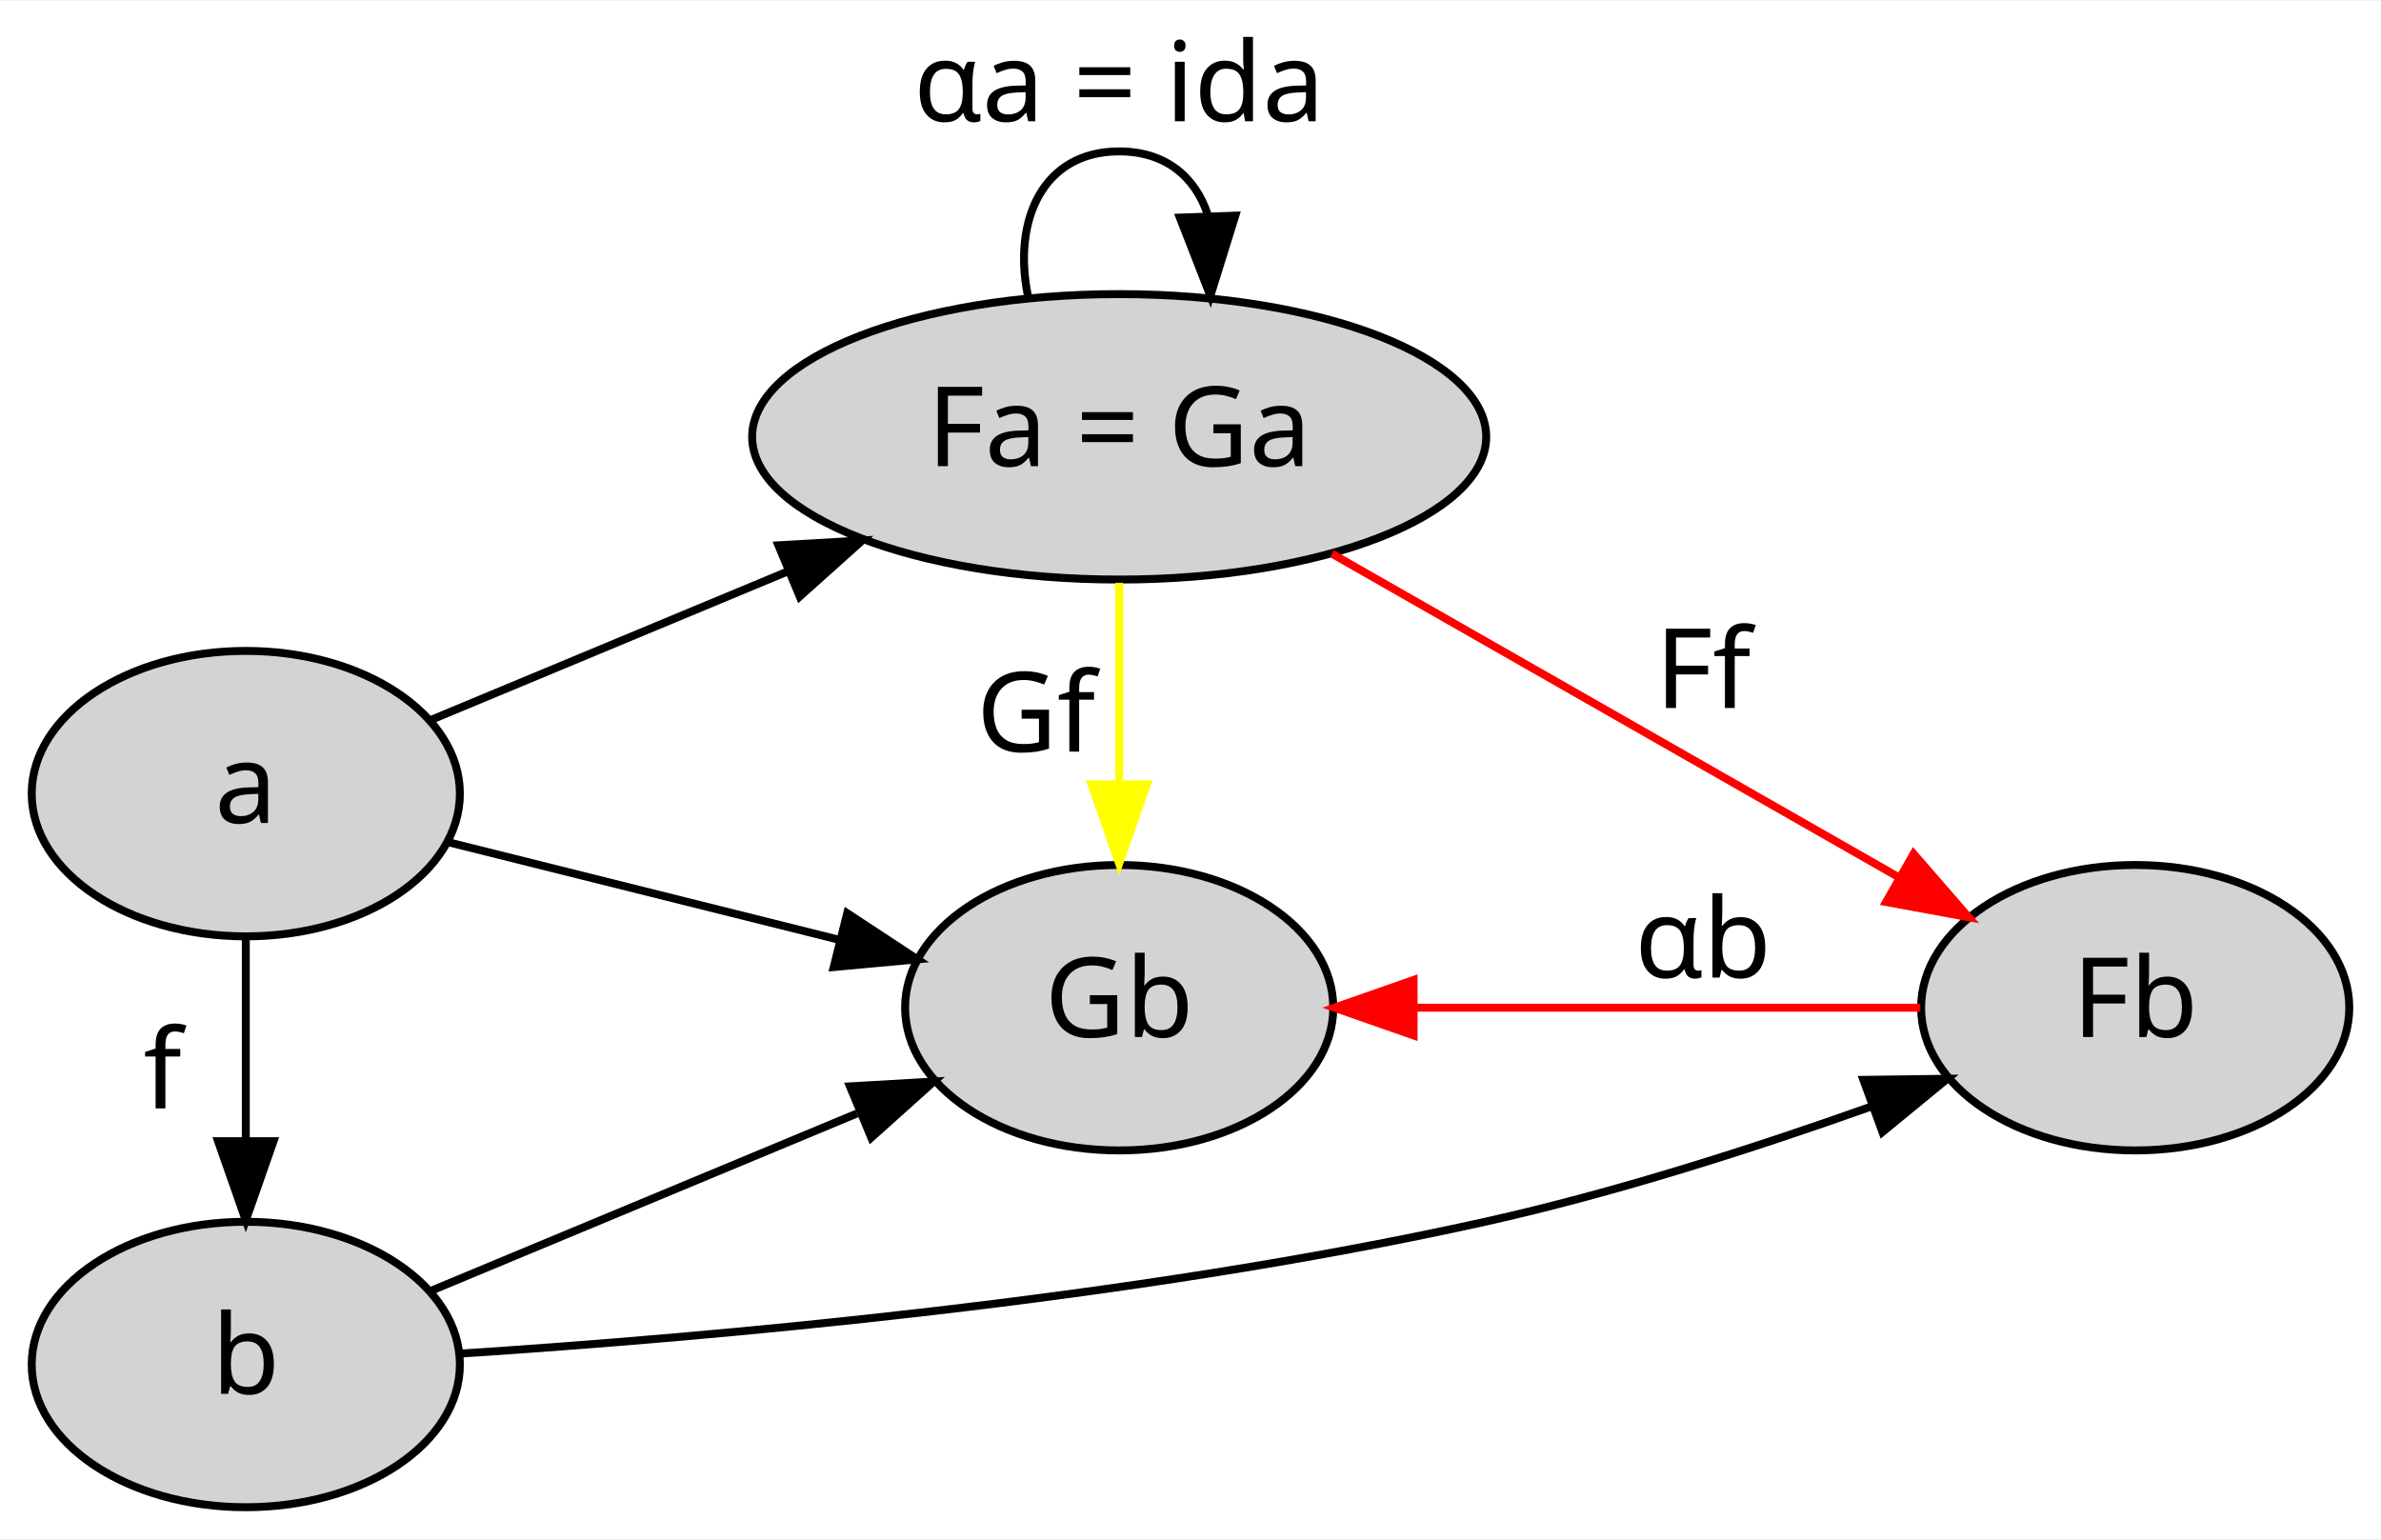
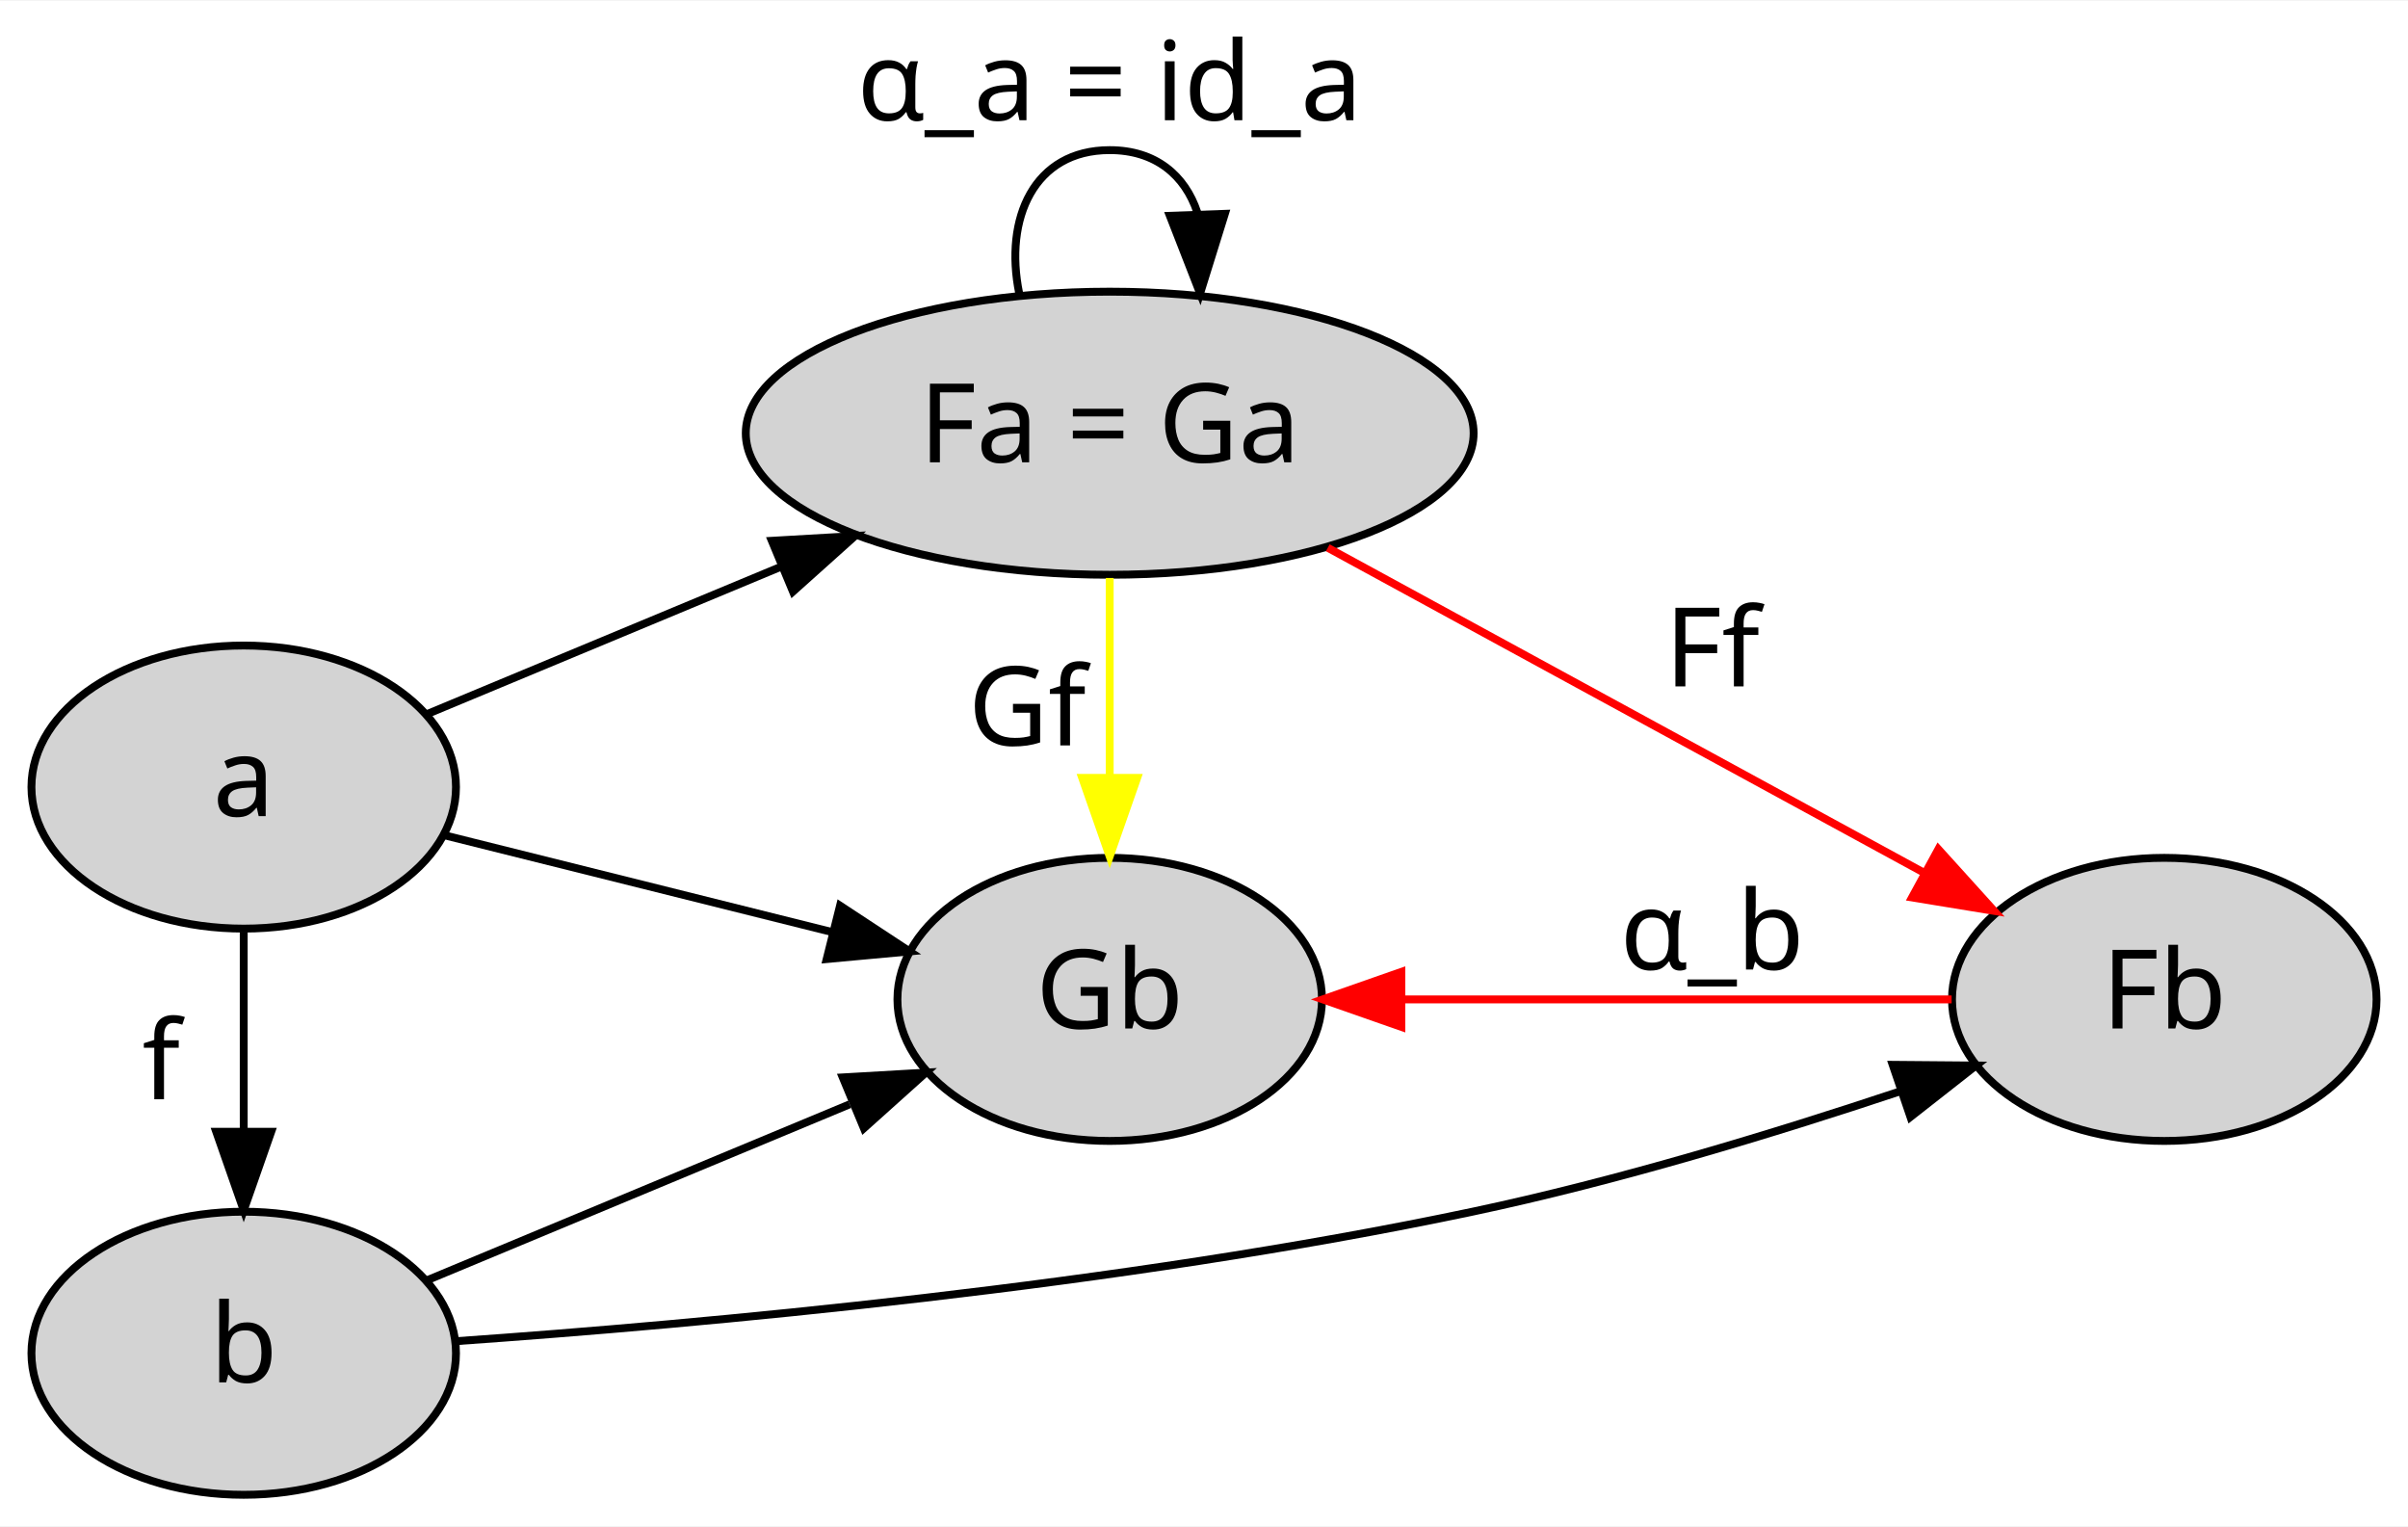
- <svg xmlns="http://www.w3.org/2000/svg" width="300pt" height="194pt" viewBox="0.00 0.00 300.29 194.00">
+ <svg xmlns="http://www.w3.org/2000/svg" width="306pt" height="194pt" viewBox="0.00 0.00 306.29 194.00">
  <g id="graph0" class="graph" transform="scale(1 1) rotate(0) translate(4 190)">
-     <polygon fill="white" stroke="transparent" points="-4,4 -4,-190 296.29,-190 296.29,4 -4,4" />
+     <polygon fill="white" stroke="transparent" points="-4,4 -4,-190 302.29,-190 302.29,4 -4,4" />
    <g id="node1" class="node">
      <ellipse fill="lightgray" stroke="black" cx="27" cy="-90" rx="27" ry="18" />
      <text text-anchor="middle" x="27" y="-86.3" font-family="Times-Roman" font-size="14.00">a</text>
    </g>
    <g id="node2" class="node">
      <ellipse fill="lightgray" stroke="black" cx="27" cy="-18" rx="27" ry="18" />
      <text text-anchor="middle" x="27" y="-14.3" font-family="Times-Roman" font-size="14.00">b</text>
    </g>
    <g id="edge1" class="edge">
      <path fill="none" stroke="black" d="M27,-71.59C27,-63.94 27,-54.89 27,-46.43" />
      <polygon fill="black" stroke="black" points="30.5,-46.17 27,-36.17 23.5,-46.17 30.5,-46.17" />
      <text text-anchor="middle" x="16.5" y="-50.3" font-family="Times-Roman" font-size="14.00">f</text>
    </g>
    <g id="node3" class="node">
      <ellipse fill="lightgray" stroke="black" cx="137.15" cy="-63" rx="27" ry="18" />
      <text text-anchor="middle" x="137.15" y="-59.3" font-family="Times-Roman" font-size="14.00">Gb</text>
    </g>
    <g id="edge2" class="edge">
      <path fill="none" stroke="black" d="M52.54,-83.87C67.06,-80.25 85.67,-75.6 101.65,-71.61" />
      <polygon fill="black" stroke="black" points="102.85,-74.92 111.7,-69.1 101.15,-68.13 102.85,-74.92" />
    </g>
    <g id="node4" class="node">
      <ellipse fill="lightgray" stroke="black" cx="137.15" cy="-135" rx="46.29" ry="18" />
      <text text-anchor="middle" x="137.15" y="-131.3" font-family="Times-Roman" font-size="14.00">Fa = Ga</text>
    </g>
    <g id="edge3" class="edge">
      <path fill="none" stroke="black" d="M50.41,-99.32C63.42,-104.74 80.21,-111.73 95.48,-118.08" />
      <polygon fill="black" stroke="black" points="94.17,-121.32 104.75,-121.93 96.86,-114.86 94.17,-121.32" />
    </g>
    <g id="edge5" class="edge">
      <path fill="none" stroke="black" d="M50.41,-27.32C65.92,-33.78 86.81,-42.47 104.08,-49.66" />
      <polygon fill="black" stroke="black" points="103.19,-53.08 113.77,-53.69 105.88,-46.61 103.19,-53.08" />
    </g>
    <g id="node5" class="node">
-       <ellipse fill="lightgray" stroke="black" cx="265.29" cy="-63" rx="27" ry="18" />
-       <text text-anchor="middle" x="265.29" y="-59.3" font-family="Times-Roman" font-size="14.00">Fb</text>
+       <ellipse fill="lightgray" stroke="black" cx="271.29" cy="-63" rx="27" ry="18" />
+       <text text-anchor="middle" x="271.29" y="-59.3" font-family="Times-Roman" font-size="14.00">Fb</text>
    </g>
    <g id="edge4" class="edge">
-       <path fill="none" stroke="black" d="M54.1,-19.38C85.18,-21.4 138.52,-26.05 183.29,-36 199.63,-39.63 217.32,-45.31 231.99,-50.53" />
-       <polygon fill="black" stroke="black" points="231.01,-53.9 241.6,-54.04 233.41,-47.32 231.01,-53.9" />
+       <path fill="none" stroke="black" d="M54.07,-19.54C85.11,-21.71 138.41,-26.52 183.29,-36 201.62,-39.87 221.6,-45.94 237.79,-51.34" />
+       <polygon fill="black" stroke="black" points="236.74,-54.68 247.34,-54.59 239,-48.05 236.74,-54.68" />
    </g>
    <g id="edge9" class="edge">
      <path fill="none" stroke="yellow" d="M137.15,-116.59C137.15,-108.94 137.15,-99.89 137.15,-91.43" />
      <polygon fill="yellow" stroke="yellow" points="140.65,-91.17 137.15,-81.17 133.65,-91.17 140.65,-91.17" />
      <text text-anchor="middle" x="126.65" y="-95.3" font-family="Times-Roman" font-size="14.00">Gf</text>
    </g>
    <g id="edge6" class="edge">
      <path fill="none" stroke="black" d="M125.64,-152.78C123.69,-162.31 127.52,-171 137.15,-171 143.01,-171 146.73,-167.77 148.29,-163.1" />
      <polygon fill="black" stroke="black" points="151.8,-162.9 148.65,-152.78 144.8,-162.65 151.8,-162.9" />
-       <text text-anchor="middle" x="137.15" y="-174.8" font-family="Times-Roman" font-size="14.00">αa = ida</text>
+       <text text-anchor="middle" x="137.15" y="-174.8" font-family="Times-Roman" font-size="14.00">α_a = id_a</text>
    </g>
    <g id="edge7" class="edge">
-       <path fill="none" stroke="red" d="M163.98,-120.26C184.79,-108.38 214.03,-91.69 235.58,-79.39" />
-       <polygon fill="red" stroke="red" points="237.34,-82.41 244.29,-74.41 233.87,-76.33 237.34,-82.41" />
-       <text text-anchor="middle" x="210.79" y="-100.8" font-family="Times-Roman" font-size="14.00">Ff</text>
+       <path fill="none" stroke="red" d="M164.89,-120.43C186.89,-108.44 218.05,-91.46 240.78,-79.08" />
+       <polygon fill="red" stroke="red" points="242.55,-82.1 249.65,-74.25 239.2,-75.96 242.55,-82.1" />
+       <text text-anchor="middle" x="213.79" y="-102.8" font-family="Times-Roman" font-size="14.00">Ff</text>
    </g>
    <g id="edge8" class="edge">
-       <path fill="none" stroke="red" d="M238.19,-63C219.76,-63 194.82,-63 174.46,-63" />
-       <polygon fill="red" stroke="red" points="174.28,-59.5 164.28,-63 174.28,-66.5 174.28,-59.5" />
-       <text text-anchor="middle" x="210.79" y="-66.8" font-family="Times-Roman" font-size="14.00">αb</text>
+       <path fill="none" stroke="red" d="M244.24,-63C224.25,-63 196.43,-63 174.29,-63" />
+       <polygon fill="red" stroke="red" points="174.25,-59.5 164.25,-63 174.25,-66.5 174.25,-59.5" />
+       <text text-anchor="middle" x="213.79" y="-66.8" font-family="Times-Roman" font-size="14.00">α_b</text>
    </g>
  </g>
</svg>
